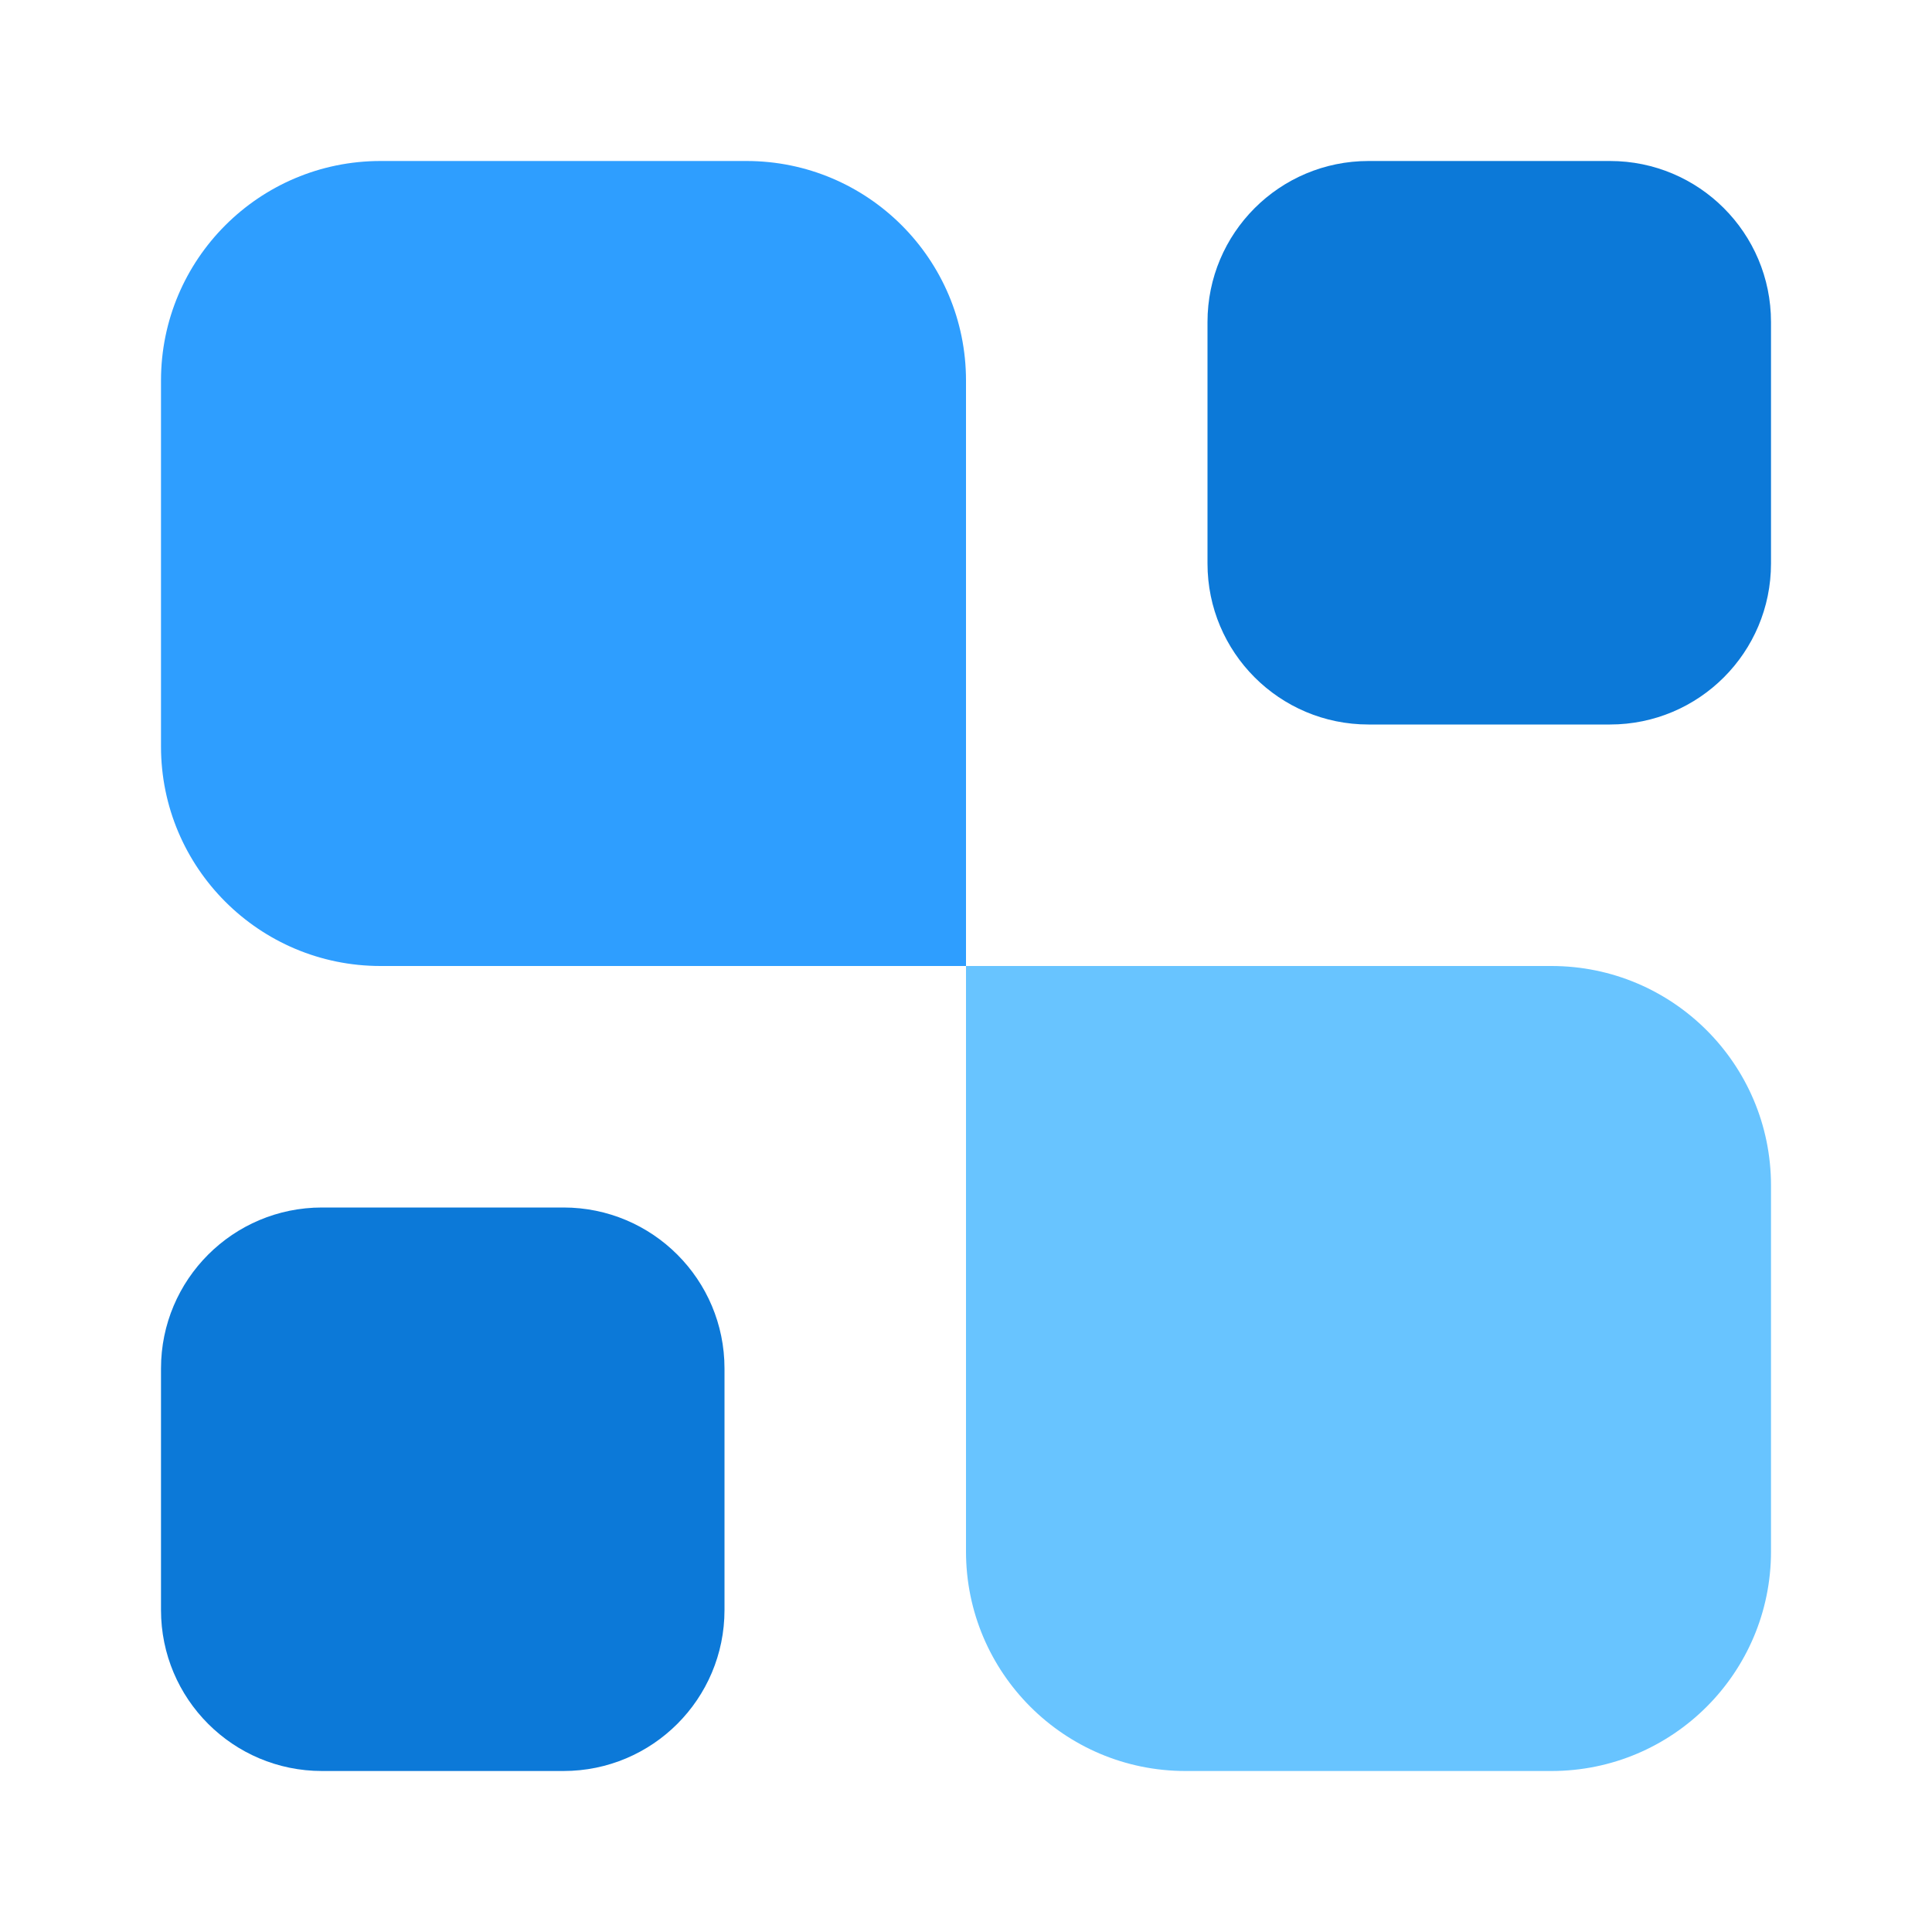
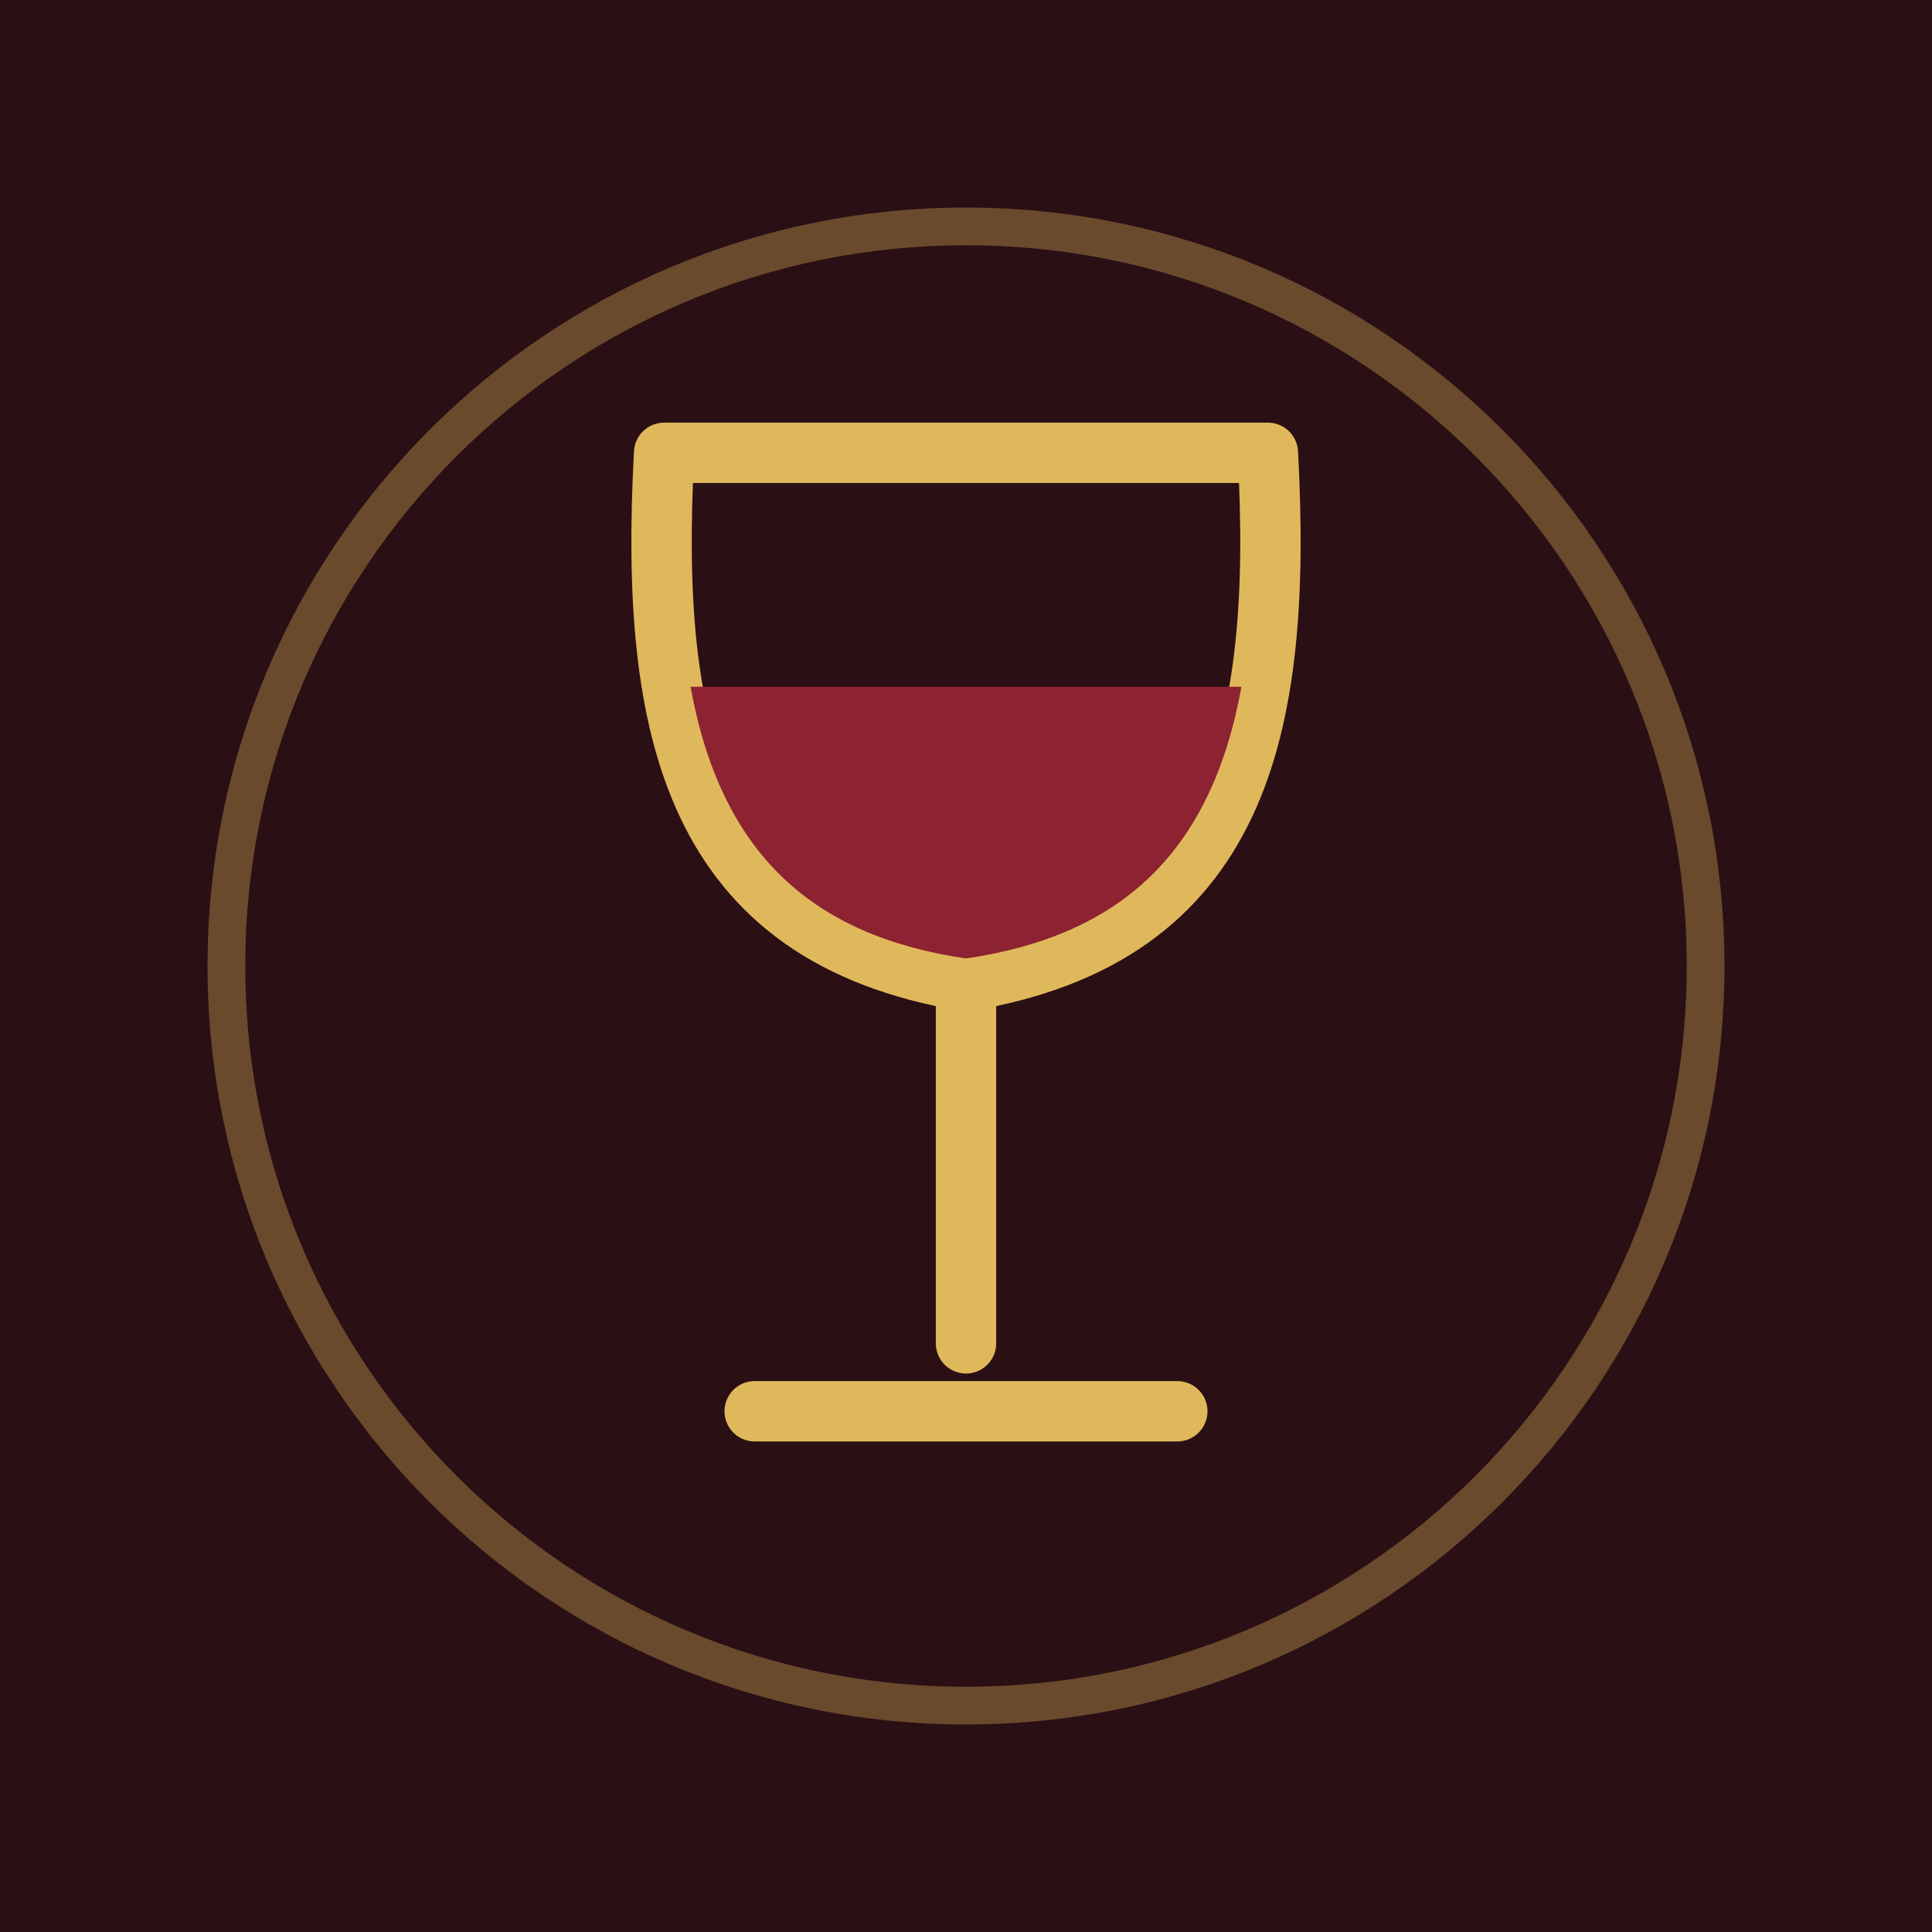
- <svg xmlns="http://www.w3.org/2000/svg" width="24" height="24" viewBox="0 0 24 24" fill="none">
-   <path d="M22 19.273C22 20.779 20.779 22 19.273 22H14.727C13.221 22 12 20.779 12 19.273V12H19.273C20.779 12 22 13.221 22 14.727V19.273Z" fill="#68C4FF" />
-   <path d="M20 2C21.105 2 22 2.895 22 4V7C22 8.105 21.105 9 20 9H17C15.895 9 15 8.105 15 7V4C15 2.895 15.895 2 17 2H20Z" fill="#0C79D8" />
-   <path d="M7 15C8.105 15 9 15.895 9 17V20C9 21.105 8.105 22 7 22H4C2.895 22 2 21.105 2 20V17C2 15.895 2.895 15 4 15H7Z" fill="#0C79D8" />
-   <path d="M12 12H4.727C3.221 12 2 10.779 2 9.273V4.727C2 3.221 3.221 2 4.727 2H9.273C10.779 2 12 3.221 12 4.727V12Z" fill="#2E9EFF" />
+ <svg xmlns="http://www.w3.org/2000/svg" viewBox="0 0 512 512">
+   <rect width="512" height="512" fill="#2a0f14" />
+   <circle cx="256" cy="256" r="196" fill="none" stroke="#e0b85c" stroke-width="10" opacity=".35" />
+   <path d="M176 120h160c4 74-8 128-80 140-72-12-84-66-80-140z" fill="none" stroke="#e0b85c" stroke-width="16" stroke-linejoin="round" />
+   <path d="M183 182h146c-8 44-32 66-73 72-41-6-65-28-73-72z" fill="#8c2232" />
+   <path d="M256 262v94" stroke="#e0b85c" stroke-width="16" stroke-linecap="round" />
+   <path d="M200 374h112" stroke="#e0b85c" stroke-width="16" stroke-linecap="round" />
</svg>
